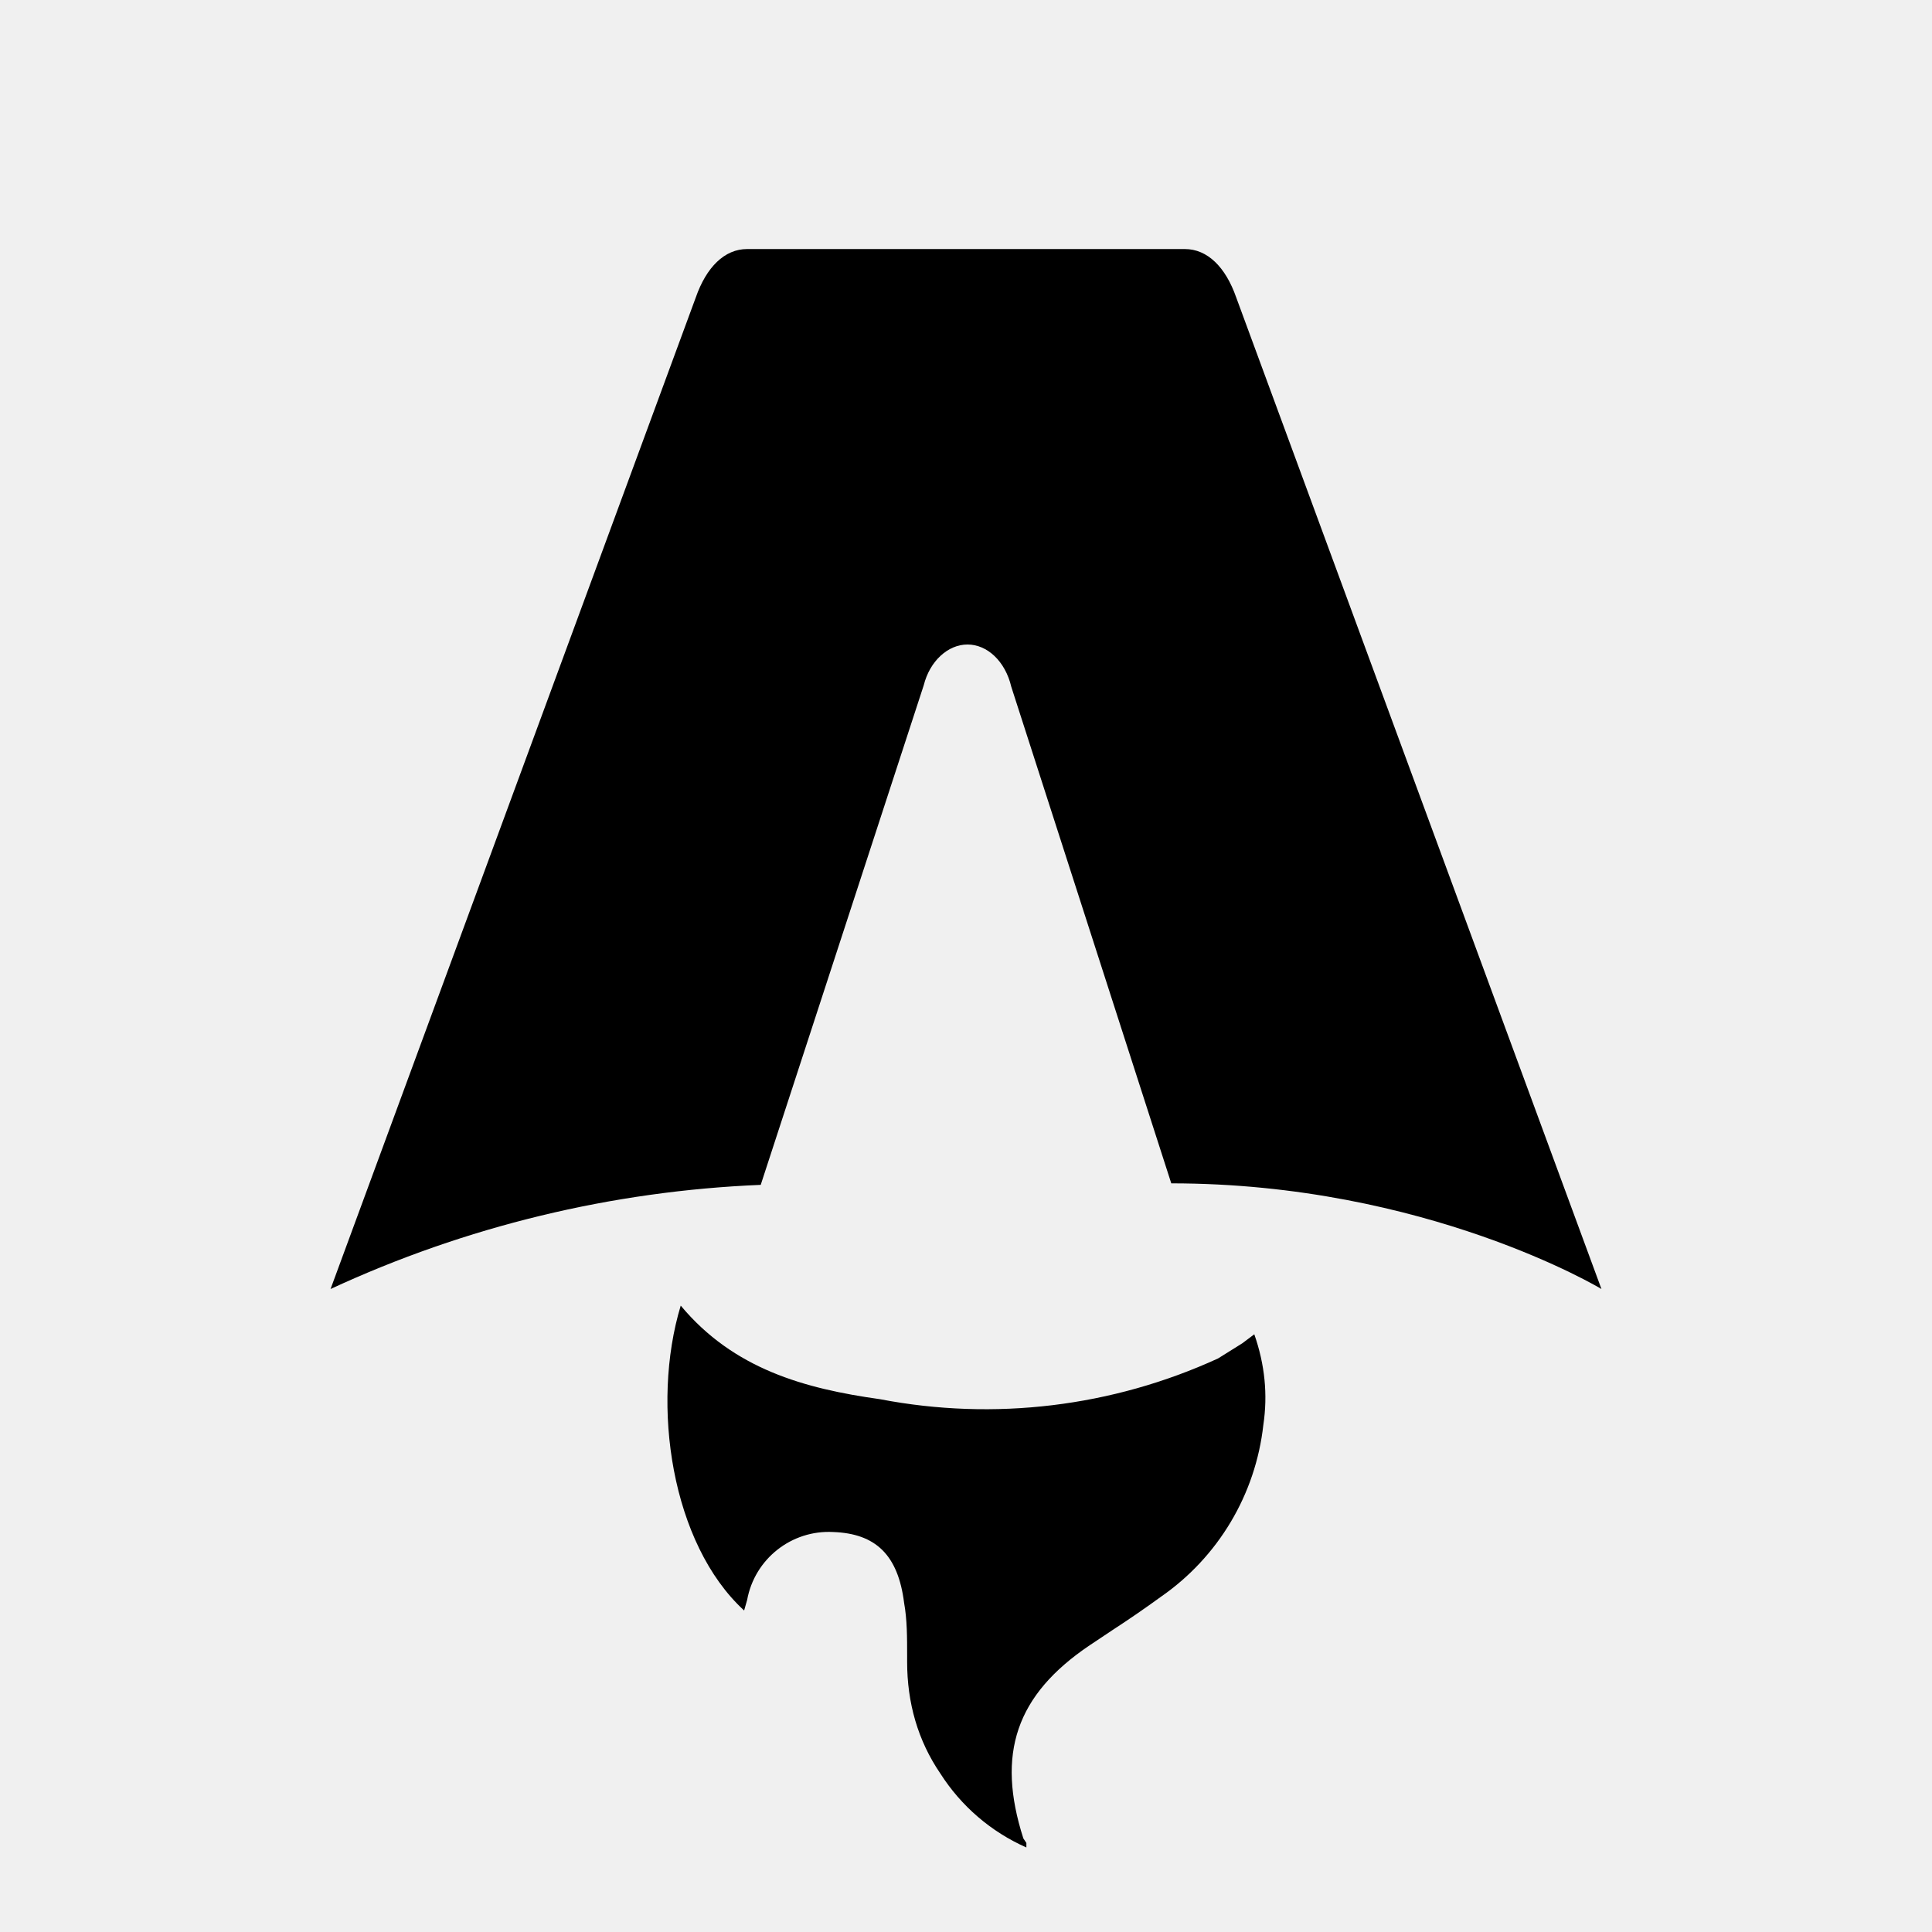
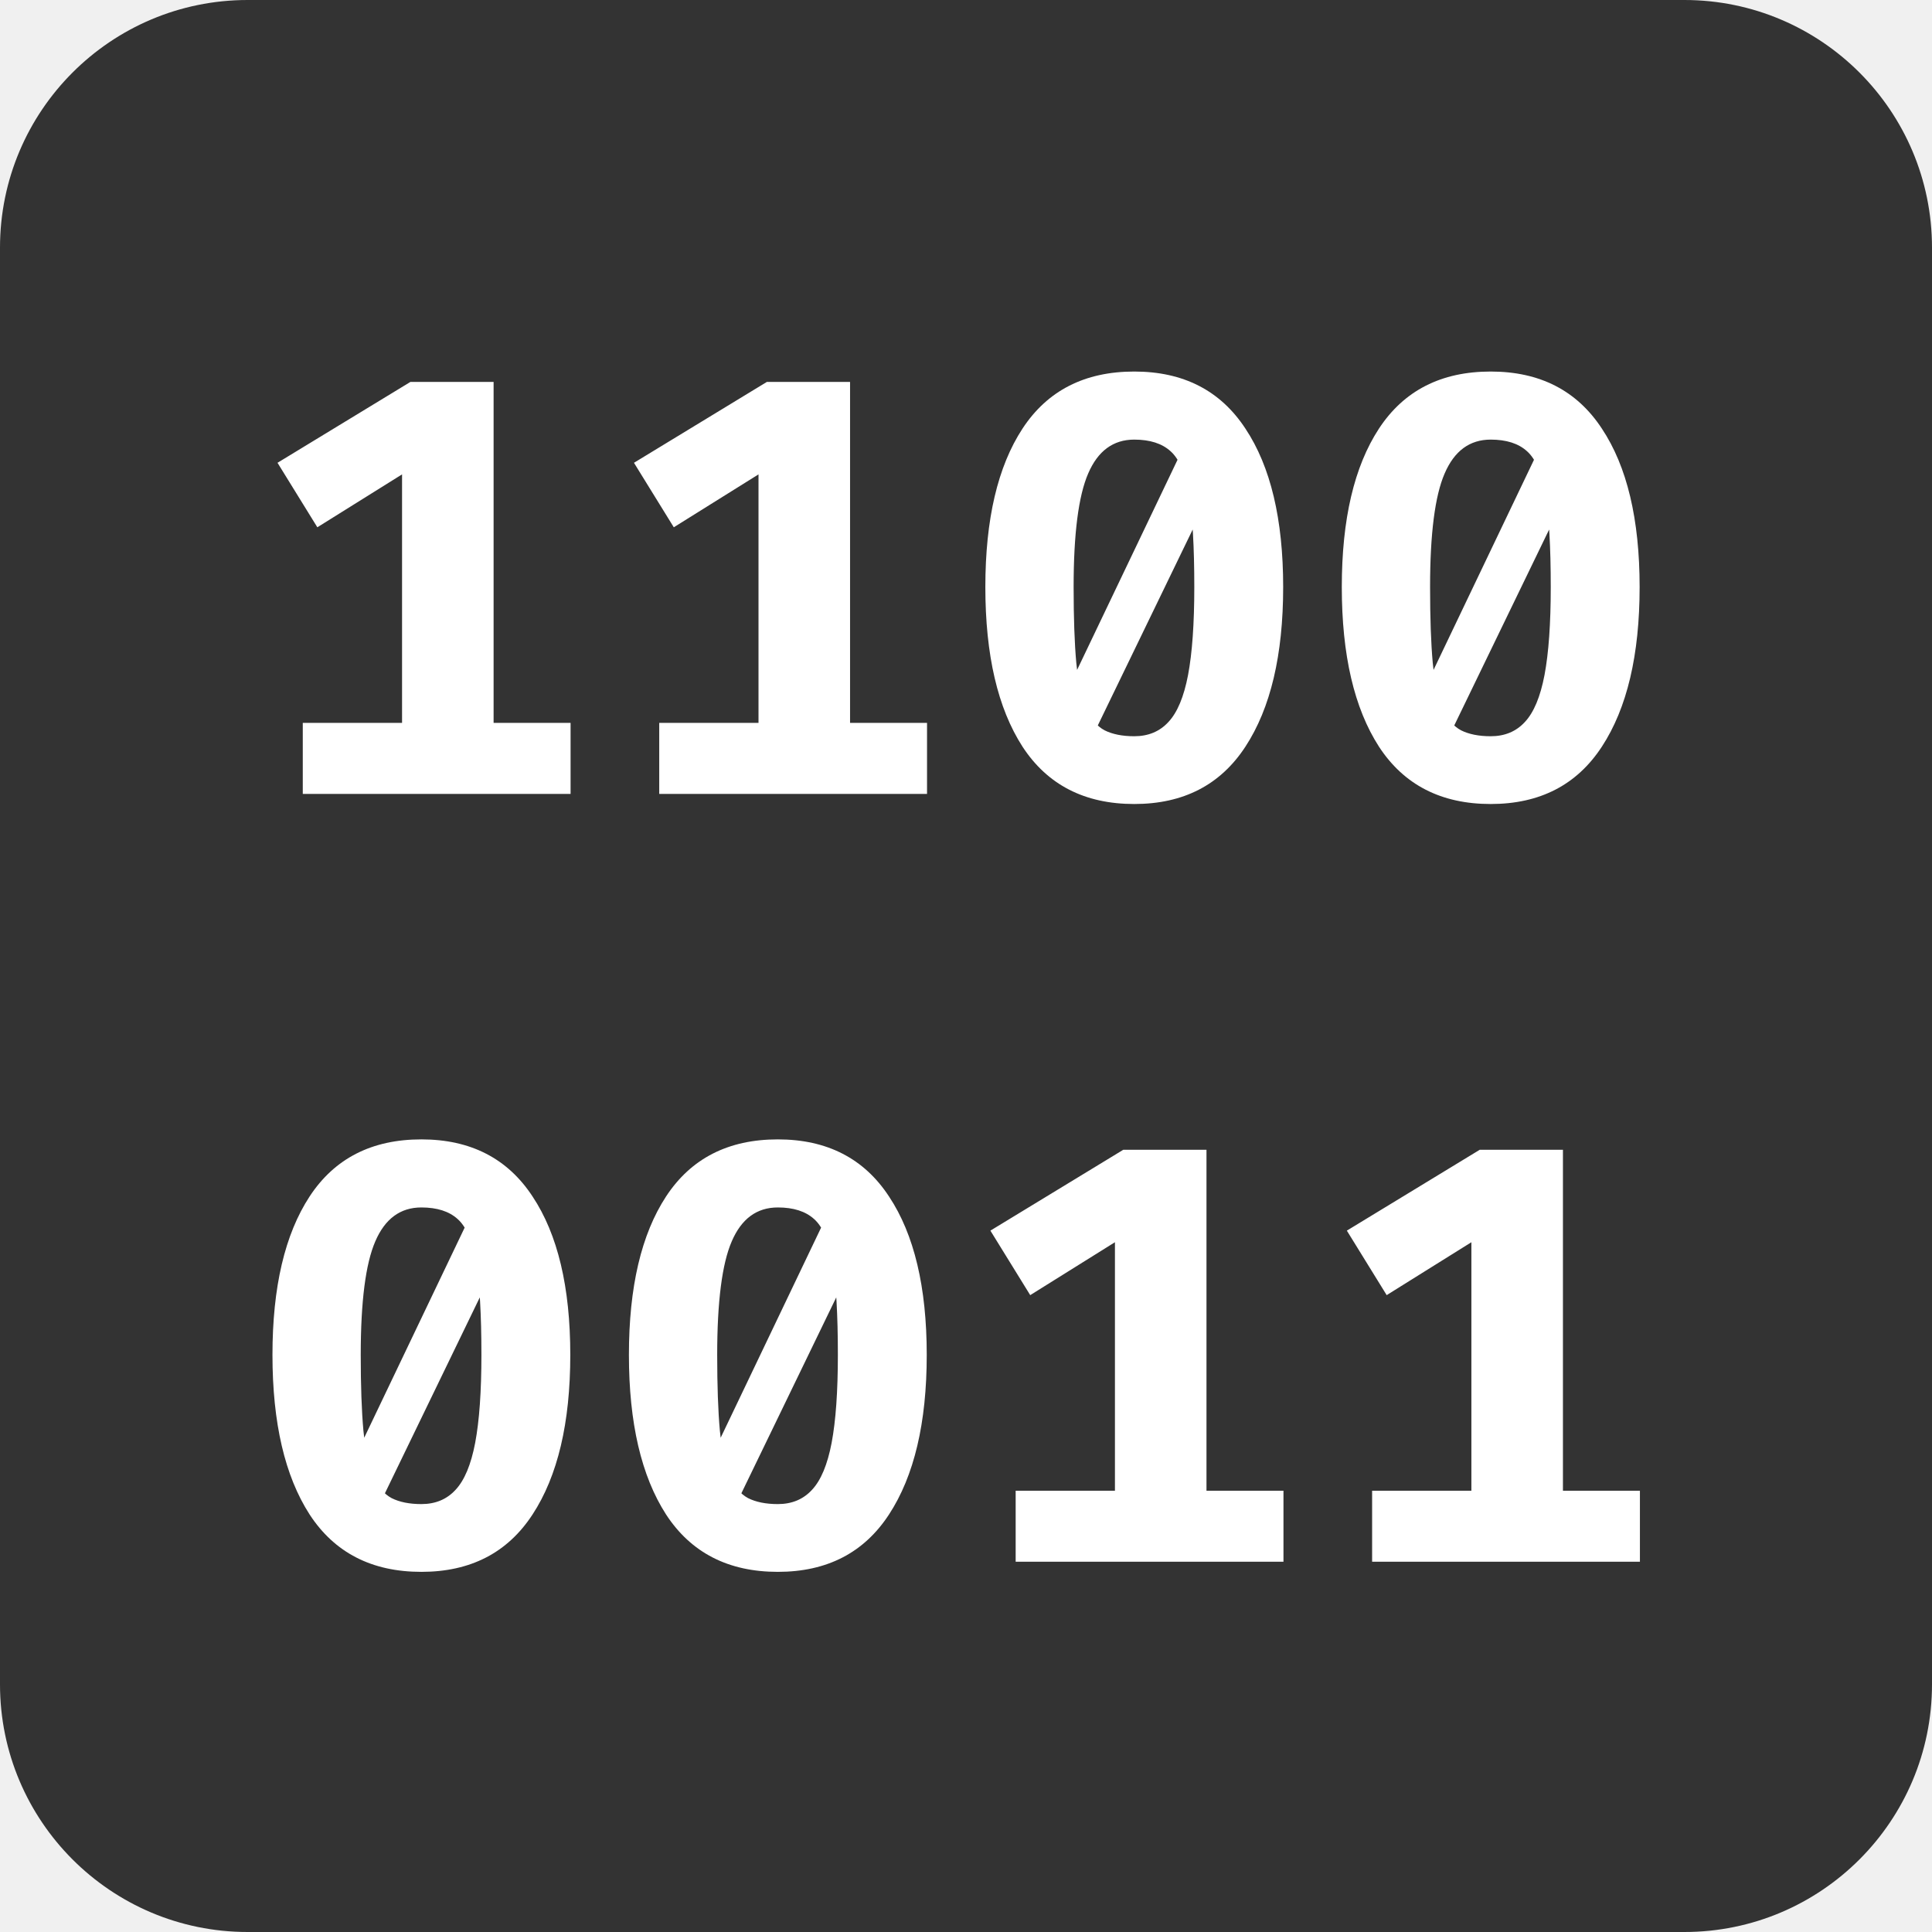
- <svg xmlns="http://www.w3.org/2000/svg" fill="none" viewBox="0 0 128 128">
-   <path d="M50.4 78.5a75.1 75.1 0 0 0-28.5 6.9l24.2-65.7c.7-2 1.9-3.2 3.4-3.2h29c1.5 0 2.7 1.2 3.4 3.2l24.2 65.7s-11.6-7-28.5-7L67 45.5c-.4-1.7-1.6-2.8-2.9-2.8-1.3 0-2.5 1.1-2.9 2.7L50.4 78.5Zm-1.1 28.2Zm-4.2-20.2c-2 6.6-.6 15.8 4.2 20.2a17.5 17.5 0 0 1 .2-.7 5.5 5.5 0 0 1 5.7-4.5c2.8.1 4.3 1.5 4.7 4.7.2 1.1.2 2.3.2 3.5v.4c0 2.7.7 5.2 2.2 7.4a13 13 0 0 0 5.7 4.9v-.3l-.2-.3c-1.8-5.6-.5-9.5 4.4-12.8l1.5-1a73 73 0 0 0 3.2-2.2 16 16 0 0 0 6.8-11.4c.3-2 .1-4-.6-6l-.8.6-1.6 1a37 37 0 0 1-22.4 2.7c-5-.7-9.7-2-13.2-6.2Z" />
-   <style>
-         path { fill: #000; }
-         @media (prefers-color-scheme: dark) {
-             path { fill: #FFF; }
-         }
-     </style>
+ <svg xmlns="http://www.w3.org/2000/svg" width="78" height="78" viewBox="0 0 78 78" fill="none">
+   <g clip-path="url(#clip0_5_131)">
+     <path d="M68 0H10C4.477 0 0 4.477 0 10V68C0 73.523 4.477 78 10 78H68C73.523 78 78 73.523 78 68V10C78 4.477 73.523 0 68 0Z" fill="#333333" />
+     <path d="M19.928 15.42V31.572H16.232V19.152L12.812 21.288L11.204 18.684L16.568 15.42H19.928ZM23.036 29.184V32.052H12.224V29.184H23.036ZM34.319 15.42V31.572H30.623V19.152L27.203 21.288L25.595 18.684L30.959 15.42H34.319ZM37.427 29.184V32.052H26.615V29.184H37.427ZM45.793 15C47.777 15 49.273 15.768 50.281 17.304C51.297 18.832 51.805 20.964 51.805 23.7C51.805 26.444 51.297 28.592 50.281 30.144C49.273 31.688 47.777 32.46 45.793 32.46C43.793 32.46 42.289 31.688 41.281 30.144C40.281 28.592 39.781 26.444 39.781 23.7C39.781 20.964 40.281 18.832 41.281 17.304C42.289 15.768 43.793 15 45.793 15ZM45.793 17.748C44.945 17.748 44.325 18.204 43.933 19.116C43.541 20.02 43.345 21.548 43.345 23.7C43.345 24.948 43.381 25.968 43.453 26.76C43.533 27.544 43.665 28.152 43.849 28.584C44.033 29.016 44.281 29.316 44.593 29.484C44.913 29.644 45.313 29.724 45.793 29.724C46.361 29.724 46.821 29.532 47.173 29.148C47.533 28.764 47.797 28.132 47.965 27.252C48.133 26.364 48.217 25.18 48.217 23.7C48.217 22.068 48.145 20.824 48.001 19.968C47.857 19.112 47.609 18.528 47.257 18.216C46.913 17.904 46.425 17.748 45.793 17.748ZM47.677 18.276L48.649 20.352L44.209 29.52L43.117 27.816L47.677 18.276ZM60.184 15C62.168 15 63.664 15.768 64.672 17.304C65.688 18.832 66.196 20.964 66.196 23.7C66.196 26.444 65.688 28.592 64.672 30.144C63.664 31.688 62.168 32.46 60.184 32.46C58.184 32.46 56.68 31.688 55.672 30.144C54.672 28.592 54.172 26.444 54.172 23.7C54.172 20.964 54.672 18.832 55.672 17.304C56.68 15.768 58.184 15 60.184 15ZM60.184 17.748C59.336 17.748 58.716 18.204 58.324 19.116C57.932 20.02 57.736 21.548 57.736 23.7C57.736 24.948 57.772 25.968 57.844 26.76C57.924 27.544 58.056 28.152 58.24 28.584C58.424 29.016 58.672 29.316 58.984 29.484C59.304 29.644 59.704 29.724 60.184 29.724C60.752 29.724 61.212 29.532 61.564 29.148C61.924 28.764 62.188 28.132 62.356 27.252C62.524 26.364 62.608 25.18 62.608 23.7C62.608 22.068 62.536 20.824 62.392 19.968C62.248 19.112 62 18.528 61.648 18.216C61.304 17.904 60.816 17.748 60.184 17.748ZM62.068 18.276L63.04 20.352L58.6 29.52L57.508 27.816L62.068 18.276ZM17.012 46C18.996 46 20.492 46.768 21.5 48.304C22.516 49.832 23.024 51.964 23.024 54.7C23.024 57.444 22.516 59.592 21.5 61.144C20.492 62.688 18.996 63.46 17.012 63.46C15.012 63.46 13.508 62.688 12.5 61.144C11.5 59.592 11 57.444 11 54.7C11 51.964 11.5 49.832 12.5 48.304C13.508 46.768 15.012 46 17.012 46ZM17.012 48.748C16.164 48.748 15.544 49.204 15.152 50.116C14.76 51.02 14.564 52.548 14.564 54.7C14.564 55.948 14.6 56.968 14.672 57.76C14.752 58.544 14.884 59.152 15.068 59.584C15.252 60.016 15.5 60.316 15.812 60.484C16.132 60.644 16.532 60.724 17.012 60.724C17.58 60.724 18.04 60.532 18.392 60.148C18.752 59.764 19.016 59.132 19.184 58.252C19.352 57.364 19.436 56.18 19.436 54.7C19.436 53.068 19.364 51.824 19.22 50.968C19.076 50.112 18.828 49.528 18.476 49.216C18.132 48.904 17.644 48.748 17.012 48.748ZM18.896 49.276L19.868 51.352L15.428 60.52L14.336 58.816L18.896 49.276ZM31.403 46C33.387 46 34.883 46.768 35.891 48.304C36.907 49.832 37.415 51.964 37.415 54.7C37.415 57.444 36.907 59.592 35.891 61.144C34.883 62.688 33.387 63.46 31.403 63.46C29.403 63.46 27.899 62.688 26.891 61.144C25.891 59.592 25.391 57.444 25.391 54.7C25.391 51.964 25.891 49.832 26.891 48.304C27.899 46.768 29.403 46 31.403 46ZM31.403 48.748C30.555 48.748 29.935 49.204 29.543 50.116C29.151 51.02 28.955 52.548 28.955 54.7C28.955 55.948 28.991 56.968 29.063 57.76C29.143 58.544 29.275 59.152 29.459 59.584C29.643 60.016 29.891 60.316 30.203 60.484C30.523 60.644 30.923 60.724 31.403 60.724C31.971 60.724 32.431 60.532 32.783 60.148C33.143 59.764 33.407 59.132 33.575 58.252C33.743 57.364 33.827 56.18 33.827 54.7C33.827 53.068 33.755 51.824 33.611 50.968C33.467 50.112 33.219 49.528 32.867 49.216C32.523 48.904 32.035 48.748 31.403 48.748ZM33.287 49.276L34.259 51.352L29.819 60.52L28.727 58.816L33.287 49.276ZM48.709 46.42V62.572H45.013V50.152L41.593 52.288L39.985 49.684L45.349 46.42H48.709ZM51.817 60.184V63.052H41.005V60.184H51.817ZM63.1 46.42V62.572H59.404V50.152L55.984 52.288L54.376 49.684L59.74 46.42H63.1ZM66.208 60.184V63.052H55.396V60.184H66.208Z" fill="white" />
+   </g>
+   <defs>
+     <clipPath id="clip0_5_131">
+       <rect width="78" height="78" fill="white" />
+     </clipPath>
+   </defs>
</svg>
